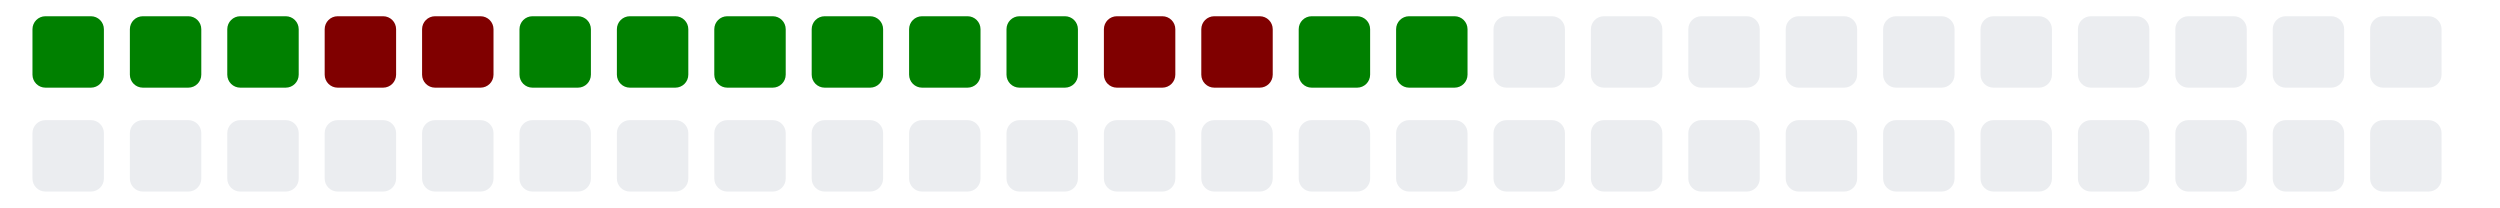
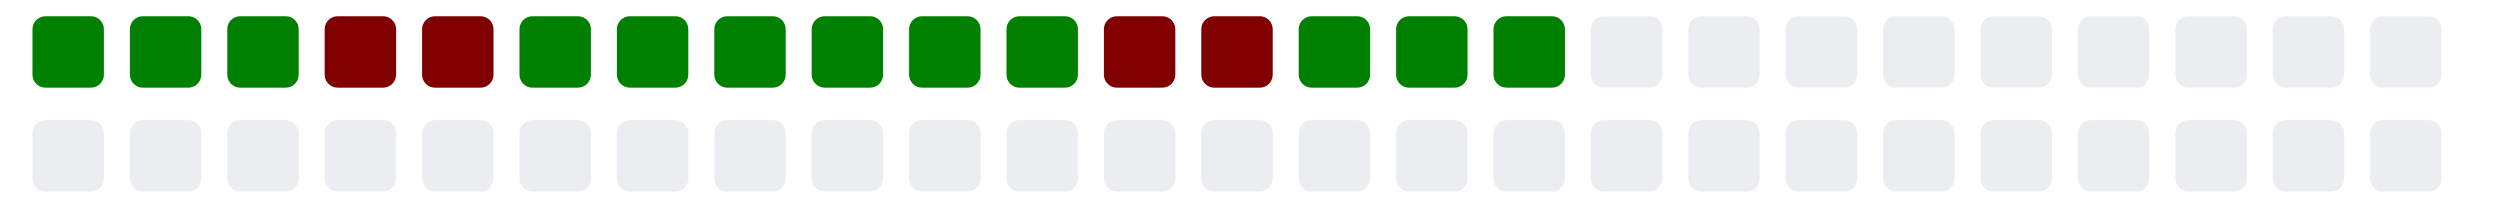
<svg xmlns="http://www.w3.org/2000/svg" viewBox="0 0 385 11" width="385" height="32">
  <g>
    <rect class="day" x="5" y="-8" width="11" height="11" fill="#008000" rx="2" ry="2" />
    <rect class="day" x="5" y="8" width="11" height="11" fill="#ebedf0" rx="2" ry="2" />
    <rect class="day" x="20" y="-8" width="11" height="11" fill="#008000" rx="2" ry="2" />
    <rect class="day" x="20" y="8" width="11" height="11" fill="#ebedf0" rx="2" ry="2" />
    <rect class="day" x="35" y="-8" width="11" height="11" fill="#008000" rx="2" ry="2" />
    <rect class="day" x="35" y="8" width="11" height="11" fill="#ebedf0" rx="2" ry="2" />
    <rect class="day" x="50" y="-8" width="11" height="11" fill="#800000" rx="2" ry="2" />
    <rect class="day" x="50" y="8" width="11" height="11" fill="#ebedf0" rx="2" ry="2" />
    <rect class="day" x="65" y="-8" width="11" height="11" fill="#800000" rx="2" ry="2" />
    <rect class="day" x="65" y="8" width="11" height="11" fill="#ebedf0" rx="2" ry="2" />
    <rect class="day" x="80" y="-8" width="11" height="11" fill="#008000" rx="2" ry="2" />
    <rect class="day" x="80" y="8" width="11" height="11" fill="#ebedf0" rx="2" ry="2" />
    <rect class="day" x="95" y="-8" width="11" height="11" fill="#008000" rx="2" ry="2" />
    <rect class="day" x="95" y="8" width="11" height="11" fill="#ebedf0" rx="2" ry="2" />
    <rect class="day" x="110" y="-8" width="11" height="11" fill="#008000" rx="2" ry="2" />
    <rect class="day" x="110" y="8" width="11" height="11" fill="#ebedf0" rx="2" ry="2" />
    <rect class="day" x="125" y="-8" width="11" height="11" fill="#008000" rx="2" ry="2" />
    <rect class="day" x="125" y="8" width="11" height="11" fill="#ebedf0" rx="2" ry="2" />
    <rect class="day" x="140" y="-8" width="11" height="11" fill="#008000" rx="2" ry="2" />
    <rect class="day" x="140" y="8" width="11" height="11" fill="#ebedf0" rx="2" ry="2" />
    <rect class="day" x="155" y="-8" width="11" height="11" fill="#008000" rx="2" ry="2" />
    <rect class="day" x="155" y="8" width="11" height="11" fill="#ebedf0" rx="2" ry="2" />
    <rect class="day" x="170" y="-8" width="11" height="11" fill="#800000" rx="2" ry="2" />
    <rect class="day" x="170" y="8" width="11" height="11" fill="#ebedf0" rx="2" ry="2" />
    <rect class="day" x="185" y="-8" width="11" height="11" fill="#800000" rx="2" ry="2" />
    <rect class="day" x="185" y="8" width="11" height="11" fill="#ebedf0" rx="2" ry="2" />
    <rect class="day" x="200" y="-8" width="11" height="11" fill="#008000" rx="2" ry="2" />
    <rect class="day" x="200" y="8" width="11" height="11" fill="#ebedf0" rx="2" ry="2" />
    <rect class="day" x="215" y="-8" width="11" height="11" fill="#008000" rx="2" ry="2" />
    <rect class="day" x="215" y="8" width="11" height="11" fill="#ebedf0" rx="2" ry="2" />
-     <rect class="day" x="230" y="-8" width="11" height="11" fill="#ebedf0" rx="2" ry="2" />
+     <rect class="day" x="230" y="-8" width="11" height="11" fill="#008000" rx="2" ry="2" />
    <rect class="day" x="230" y="8" width="11" height="11" fill="#ebedf0" rx="2" ry="2" />
    <rect class="day" x="245" y="-8" width="11" height="11" fill="#ebedf0" rx="2" ry="2" />
    <rect class="day" x="245" y="8" width="11" height="11" fill="#ebedf0" rx="2" ry="2" />
    <rect class="day" x="260" y="-8" width="11" height="11" fill="#ebedf0" rx="2" ry="2" />
    <rect class="day" x="260" y="8" width="11" height="11" fill="#ebedf0" rx="2" ry="2" />
    <rect class="day" x="275" y="-8" width="11" height="11" fill="#ebedf0" rx="2" ry="2" />
    <rect class="day" x="275" y="8" width="11" height="11" fill="#ebedf0" rx="2" ry="2" />
    <rect class="day" x="290" y="-8" width="11" height="11" fill="#ebedf0" rx="2" ry="2" />
    <rect class="day" x="290" y="8" width="11" height="11" fill="#ebedf0" rx="2" ry="2" />
    <rect class="day" x="305" y="-8" width="11" height="11" fill="#ebedf0" rx="2" ry="2" />
    <rect class="day" x="305" y="8" width="11" height="11" fill="#ebedf0" rx="2" ry="2" />
    <rect class="day" x="320" y="-8" width="11" height="11" fill="#ebedf0" rx="2" ry="2" />
    <rect class="day" x="320" y="8" width="11" height="11" fill="#ebedf0" rx="2" ry="2" />
    <rect class="day" x="335" y="-8" width="11" height="11" fill="#ebedf0" rx="2" ry="2" />
    <rect class="day" x="335" y="8" width="11" height="11" fill="#ebedf0" rx="2" ry="2" />
    <rect class="day" x="350" y="-8" width="11" height="11" fill="#ebedf0" rx="2" ry="2" />
    <rect class="day" x="350" y="8" width="11" height="11" fill="#ebedf0" rx="2" ry="2" />
    <rect class="day" x="365" y="-8" width="11" height="11" fill="#ebedf0" rx="2" ry="2" />
    <rect class="day" x="365" y="8" width="11" height="11" fill="#ebedf0" rx="2" ry="2" />
  </g>
</svg>
